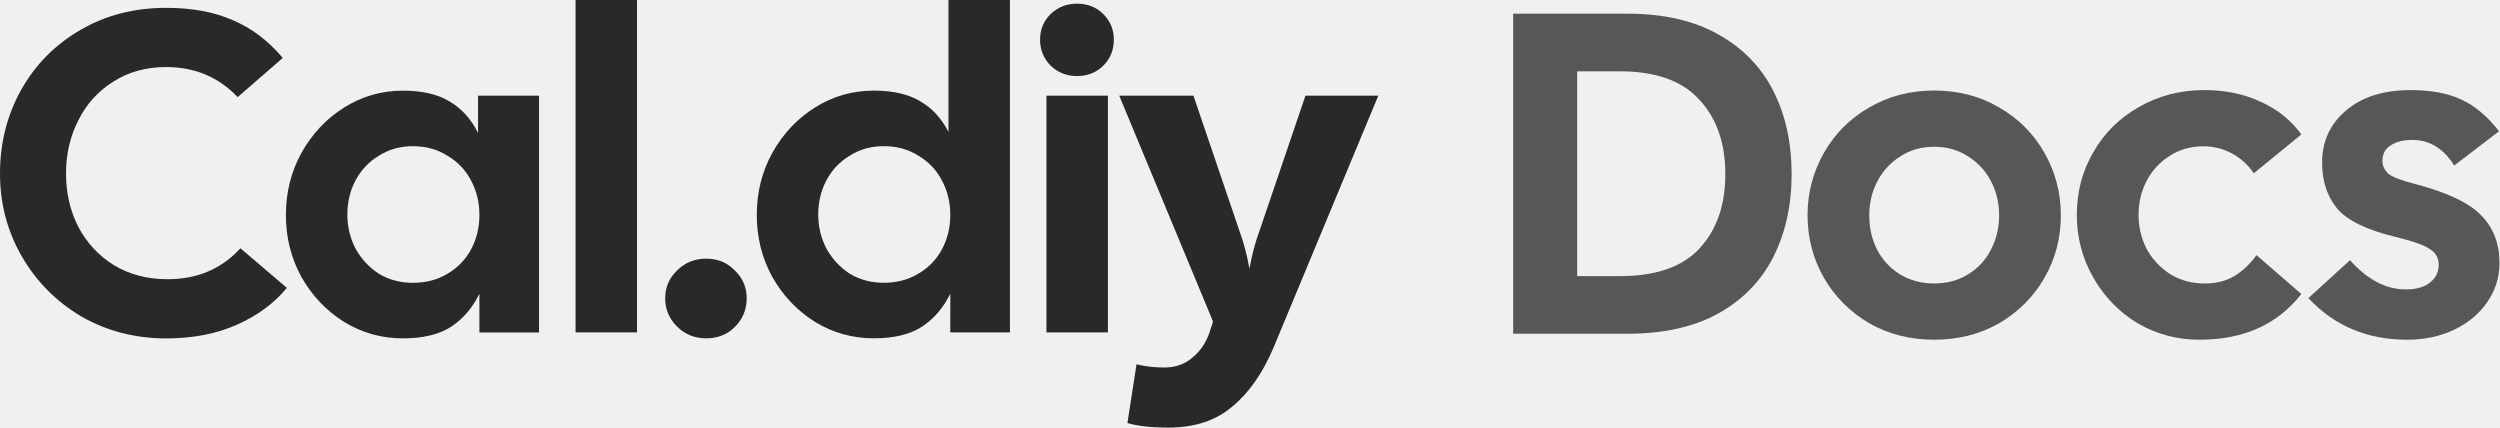
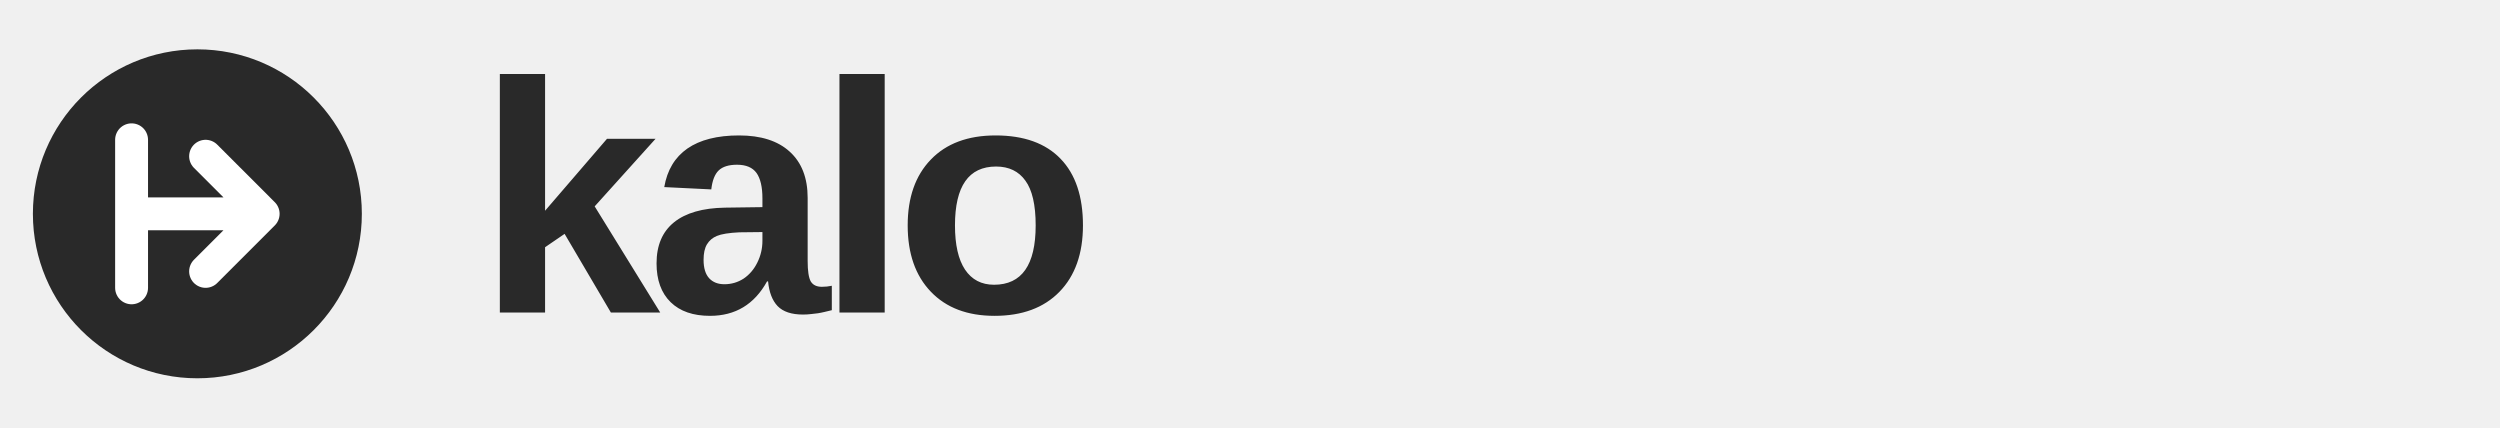
- <svg xmlns="http://www.w3.org/2000/svg" width="152" height="26" viewBox="0 0 152 26" fill="none">
-   <path d="M71.039 25.998C70.005 25.998 69.175 25.906 68.547 25.721L69.101 22.15C69.618 22.279 70.18 22.344 70.79 22.344C71.472 22.344 72.045 22.141 72.506 21.735C72.986 21.347 73.337 20.821 73.558 20.157L73.752 19.548L68.049 5.816H72.561L75.358 14.039C75.616 14.74 75.819 15.506 75.966 16.336C76.114 15.506 76.317 14.74 76.576 14.039L79.372 5.816H83.801L77.434 21.126C76.769 22.695 75.93 23.894 74.915 24.725C73.918 25.574 72.626 25.998 71.039 25.998Z" fill="#292929" />
-   <path d="M63.624 5.815H67.361V20.211H63.624V5.815ZM63.236 2.41C63.236 1.801 63.449 1.284 63.873 0.859C64.316 0.435 64.851 0.223 65.479 0.223C66.125 0.223 66.66 0.435 67.084 0.859C67.509 1.284 67.721 1.801 67.721 2.41C67.721 3.037 67.509 3.563 67.084 3.988C66.66 4.412 66.125 4.624 65.479 4.624C64.851 4.624 64.316 4.412 63.873 3.988C63.449 3.545 63.236 3.019 63.236 2.41Z" fill="#292929" />
-   <path d="M53.127 20.569C51.835 20.569 50.644 20.237 49.555 19.573C48.466 18.89 47.599 17.976 46.953 16.832C46.325 15.688 46.012 14.433 46.012 13.067C46.012 11.701 46.325 10.446 46.953 9.302C47.599 8.139 48.466 7.216 49.555 6.533C50.644 5.851 51.835 5.509 53.127 5.509C54.308 5.509 55.258 5.731 55.978 6.174C56.698 6.598 57.261 7.216 57.667 8.028V0H61.404V20.209H57.778V17.856C57.353 18.724 56.772 19.397 56.033 19.877C55.314 20.339 54.345 20.569 53.127 20.569ZM49.749 13.039C49.749 13.777 49.915 14.47 50.247 15.116C50.598 15.743 51.069 16.251 51.659 16.638C52.268 17.007 52.961 17.192 53.736 17.192C54.529 17.192 55.231 17.007 55.84 16.638C56.467 16.269 56.947 15.771 57.279 15.143C57.611 14.516 57.778 13.824 57.778 13.067C57.778 12.31 57.611 11.618 57.279 10.991C56.947 10.345 56.467 9.837 55.84 9.468C55.231 9.08 54.529 8.887 53.736 8.887C52.961 8.887 52.268 9.08 51.659 9.468C51.05 9.837 50.58 10.335 50.247 10.963C49.915 11.591 49.749 12.283 49.749 13.039Z" fill="#292929" />
-   <path d="M42.935 20.571C42.234 20.571 41.643 20.331 41.163 19.852C40.683 19.372 40.443 18.799 40.443 18.135C40.443 17.471 40.683 16.908 41.163 16.446C41.643 15.966 42.234 15.727 42.935 15.727C43.636 15.727 44.218 15.966 44.679 16.446C45.159 16.908 45.399 17.471 45.399 18.135C45.399 18.818 45.159 19.399 44.679 19.879C44.218 20.341 43.636 20.571 42.935 20.571Z" fill="#292929" />
-   <path d="M34.994 0H38.731V20.209H34.994V0Z" fill="#292929" />
-   <path d="M24.497 20.572C23.205 20.572 22.014 20.24 20.925 19.575C19.837 18.892 18.969 17.979 18.323 16.835C17.696 15.69 17.382 14.435 17.382 13.069C17.382 11.704 17.696 10.449 18.323 9.304C18.969 8.142 19.837 7.219 20.925 6.536C22.014 5.853 23.205 5.512 24.497 5.512C25.678 5.512 26.628 5.733 27.348 6.176C28.086 6.619 28.659 7.256 29.065 8.086V5.816H32.774V20.212H29.148V17.859C28.723 18.726 28.142 19.4 27.404 19.88C26.684 20.341 25.715 20.572 24.497 20.572ZM21.119 13.042C21.119 13.78 21.285 14.472 21.617 15.118C21.968 15.746 22.439 16.253 23.029 16.641C23.639 17.01 24.331 17.195 25.106 17.195C25.899 17.195 26.601 17.01 27.21 16.641C27.837 16.272 28.317 15.773 28.649 15.146C28.982 14.518 29.148 13.826 29.148 13.069C29.148 12.313 28.982 11.621 28.649 10.993C28.317 10.347 27.837 9.84 27.21 9.471C26.601 9.083 25.899 8.889 25.106 8.889C24.331 8.889 23.639 9.083 23.029 9.471C22.42 9.84 21.95 10.338 21.617 10.966C21.285 11.593 21.119 12.285 21.119 13.042Z" fill="#292929" />
-   <path d="M10.105 20.575C8.222 20.575 6.506 20.132 4.955 19.247C3.424 18.342 2.215 17.124 1.329 15.592C0.443 14.06 0 12.381 0 10.554C0 8.708 0.424 7.019 1.273 5.487C2.141 3.937 3.341 2.719 4.872 1.833C6.404 0.929 8.148 0.477 10.105 0.477C11.674 0.477 13.021 0.726 14.147 1.224C15.291 1.704 16.306 2.47 17.192 3.522L14.451 5.903C13.288 4.685 11.84 4.076 10.105 4.076C8.887 4.076 7.816 4.371 6.893 4.961C5.971 5.534 5.26 6.318 4.762 7.315C4.263 8.293 4.014 9.372 4.014 10.554C4.014 11.735 4.263 12.815 4.762 13.793C5.278 14.771 5.998 15.546 6.921 16.118C7.862 16.69 8.951 16.976 10.188 16.976C11.996 16.976 13.473 16.349 14.617 15.094L17.441 17.502C16.666 18.444 15.651 19.191 14.396 19.745C13.159 20.299 11.729 20.575 10.105 20.575Z" fill="#292929" />
-   <path d="M146.354 20.655C143.926 20.655 141.924 19.812 140.349 18.126L142.879 15.818C143.935 17.004 145.066 17.597 146.271 17.597C146.901 17.597 147.392 17.458 147.744 17.18C148.096 16.902 148.272 16.541 148.272 16.096C148.272 15.688 148.096 15.373 147.744 15.151C147.41 14.91 146.706 14.66 145.631 14.4C143.87 13.974 142.684 13.39 142.073 12.649C141.48 11.908 141.183 10.99 141.183 9.897C141.183 8.599 141.665 7.543 142.629 6.728C143.592 5.894 144.908 5.477 146.576 5.477C147.781 5.477 148.791 5.662 149.607 6.033C150.441 6.403 151.219 7.052 151.942 7.979L149.217 10.064C148.569 9.026 147.716 8.507 146.66 8.507C146.122 8.507 145.687 8.618 145.353 8.84C145.02 9.044 144.853 9.359 144.853 9.786C144.853 10.082 144.973 10.342 145.214 10.564C145.474 10.768 146.002 10.972 146.799 11.176C148.782 11.694 150.135 12.334 150.858 13.094C151.599 13.854 151.97 14.817 151.97 15.985C151.97 16.856 151.719 17.653 151.219 18.376C150.737 19.08 150.07 19.636 149.217 20.044C148.365 20.451 147.41 20.655 146.354 20.655Z" fill="#575757" />
-   <path d="M133.721 20.655C132.368 20.655 131.118 20.322 129.968 19.655C128.838 18.969 127.938 18.042 127.271 16.875C126.604 15.707 126.271 14.437 126.271 13.066C126.271 11.676 126.604 10.406 127.271 9.257C127.938 8.09 128.866 7.172 130.052 6.505C131.238 5.819 132.563 5.477 134.027 5.477C135.306 5.477 136.455 5.718 137.474 6.199C138.494 6.663 139.309 7.321 139.921 8.173L137.03 10.536C136.696 10.036 136.26 9.637 135.723 9.341C135.186 9.044 134.602 8.896 133.972 8.896C133.193 8.896 132.508 9.091 131.914 9.48C131.321 9.85 130.858 10.351 130.524 10.981C130.191 11.611 130.024 12.306 130.024 13.066C130.024 13.807 130.191 14.502 130.524 15.151C130.877 15.781 131.358 16.291 131.97 16.68C132.582 17.051 133.277 17.236 134.055 17.236C134.741 17.236 135.334 17.088 135.834 16.791C136.335 16.495 136.789 16.068 137.196 15.512L139.921 17.875C138.475 19.729 136.409 20.655 133.721 20.655Z" fill="#575757" />
-   <path d="M117.6 20.655C116.135 20.655 114.82 20.321 113.652 19.654C112.484 18.968 111.567 18.051 110.9 16.902C110.233 15.734 109.899 14.465 109.899 13.093C109.899 11.722 110.233 10.452 110.9 9.285C111.567 8.117 112.484 7.2 113.652 6.532C114.82 5.847 116.135 5.504 117.6 5.504C119.064 5.504 120.38 5.847 121.547 6.532C122.715 7.2 123.632 8.117 124.299 9.285C124.967 10.452 125.3 11.722 125.3 13.093C125.3 14.465 124.967 15.734 124.299 16.902C123.632 18.051 122.715 18.968 121.547 19.654C120.38 20.321 119.064 20.655 117.6 20.655ZM113.652 13.093C113.652 13.853 113.809 14.548 114.125 15.178C114.458 15.808 114.921 16.309 115.515 16.68C116.126 17.05 116.821 17.235 117.6 17.235C118.378 17.235 119.064 17.05 119.657 16.68C120.268 16.309 120.732 15.808 121.047 15.178C121.38 14.548 121.547 13.853 121.547 13.093C121.547 12.333 121.38 11.638 121.047 11.008C120.713 10.378 120.25 9.878 119.657 9.507C119.064 9.118 118.378 8.923 117.6 8.923C116.821 8.923 116.135 9.118 115.542 9.507C114.949 9.878 114.486 10.378 114.152 11.008C113.819 11.638 113.652 12.333 113.652 13.093Z" fill="#575757" />
-   <path d="M92 0.832H98.95C101.137 0.832 102.972 1.249 104.455 2.083C105.956 2.917 107.077 4.066 107.819 5.53C108.56 6.994 108.931 8.681 108.931 10.59C108.931 12.48 108.56 14.158 107.819 15.622C107.077 17.086 105.956 18.235 104.455 19.069C102.972 19.884 101.137 20.292 98.95 20.292H92V0.832ZM98.478 16.789C100.665 16.789 102.277 16.233 103.315 15.121C104.371 13.991 104.9 12.48 104.9 10.59C104.9 8.699 104.371 7.189 103.315 6.058C102.277 4.909 100.665 4.335 98.478 4.335H95.892V16.789H98.478Z" fill="#575757" />
+ <svg xmlns="http://www.w3.org/2000/svg" width="152" height="26" viewBox="0 0 152 26" fill="none" role="img" aria-label="Kalo">
+   <circle cx="12" cy="13" r="10" fill="#292929" />
+   <path d="M8 8.5V17.5M8 13H16M12.5 9.5L16 13L12.5 16.5" stroke="#FFFFFF" stroke-width="2" stroke-linecap="round" stroke-linejoin="round" />
+   <text x="29" y="19" fill="#292929" font-family="Arial, Helvetica, sans-serif" font-size="20" font-weight="700" letter-spacing="-0.8">kalo</text>
</svg>
